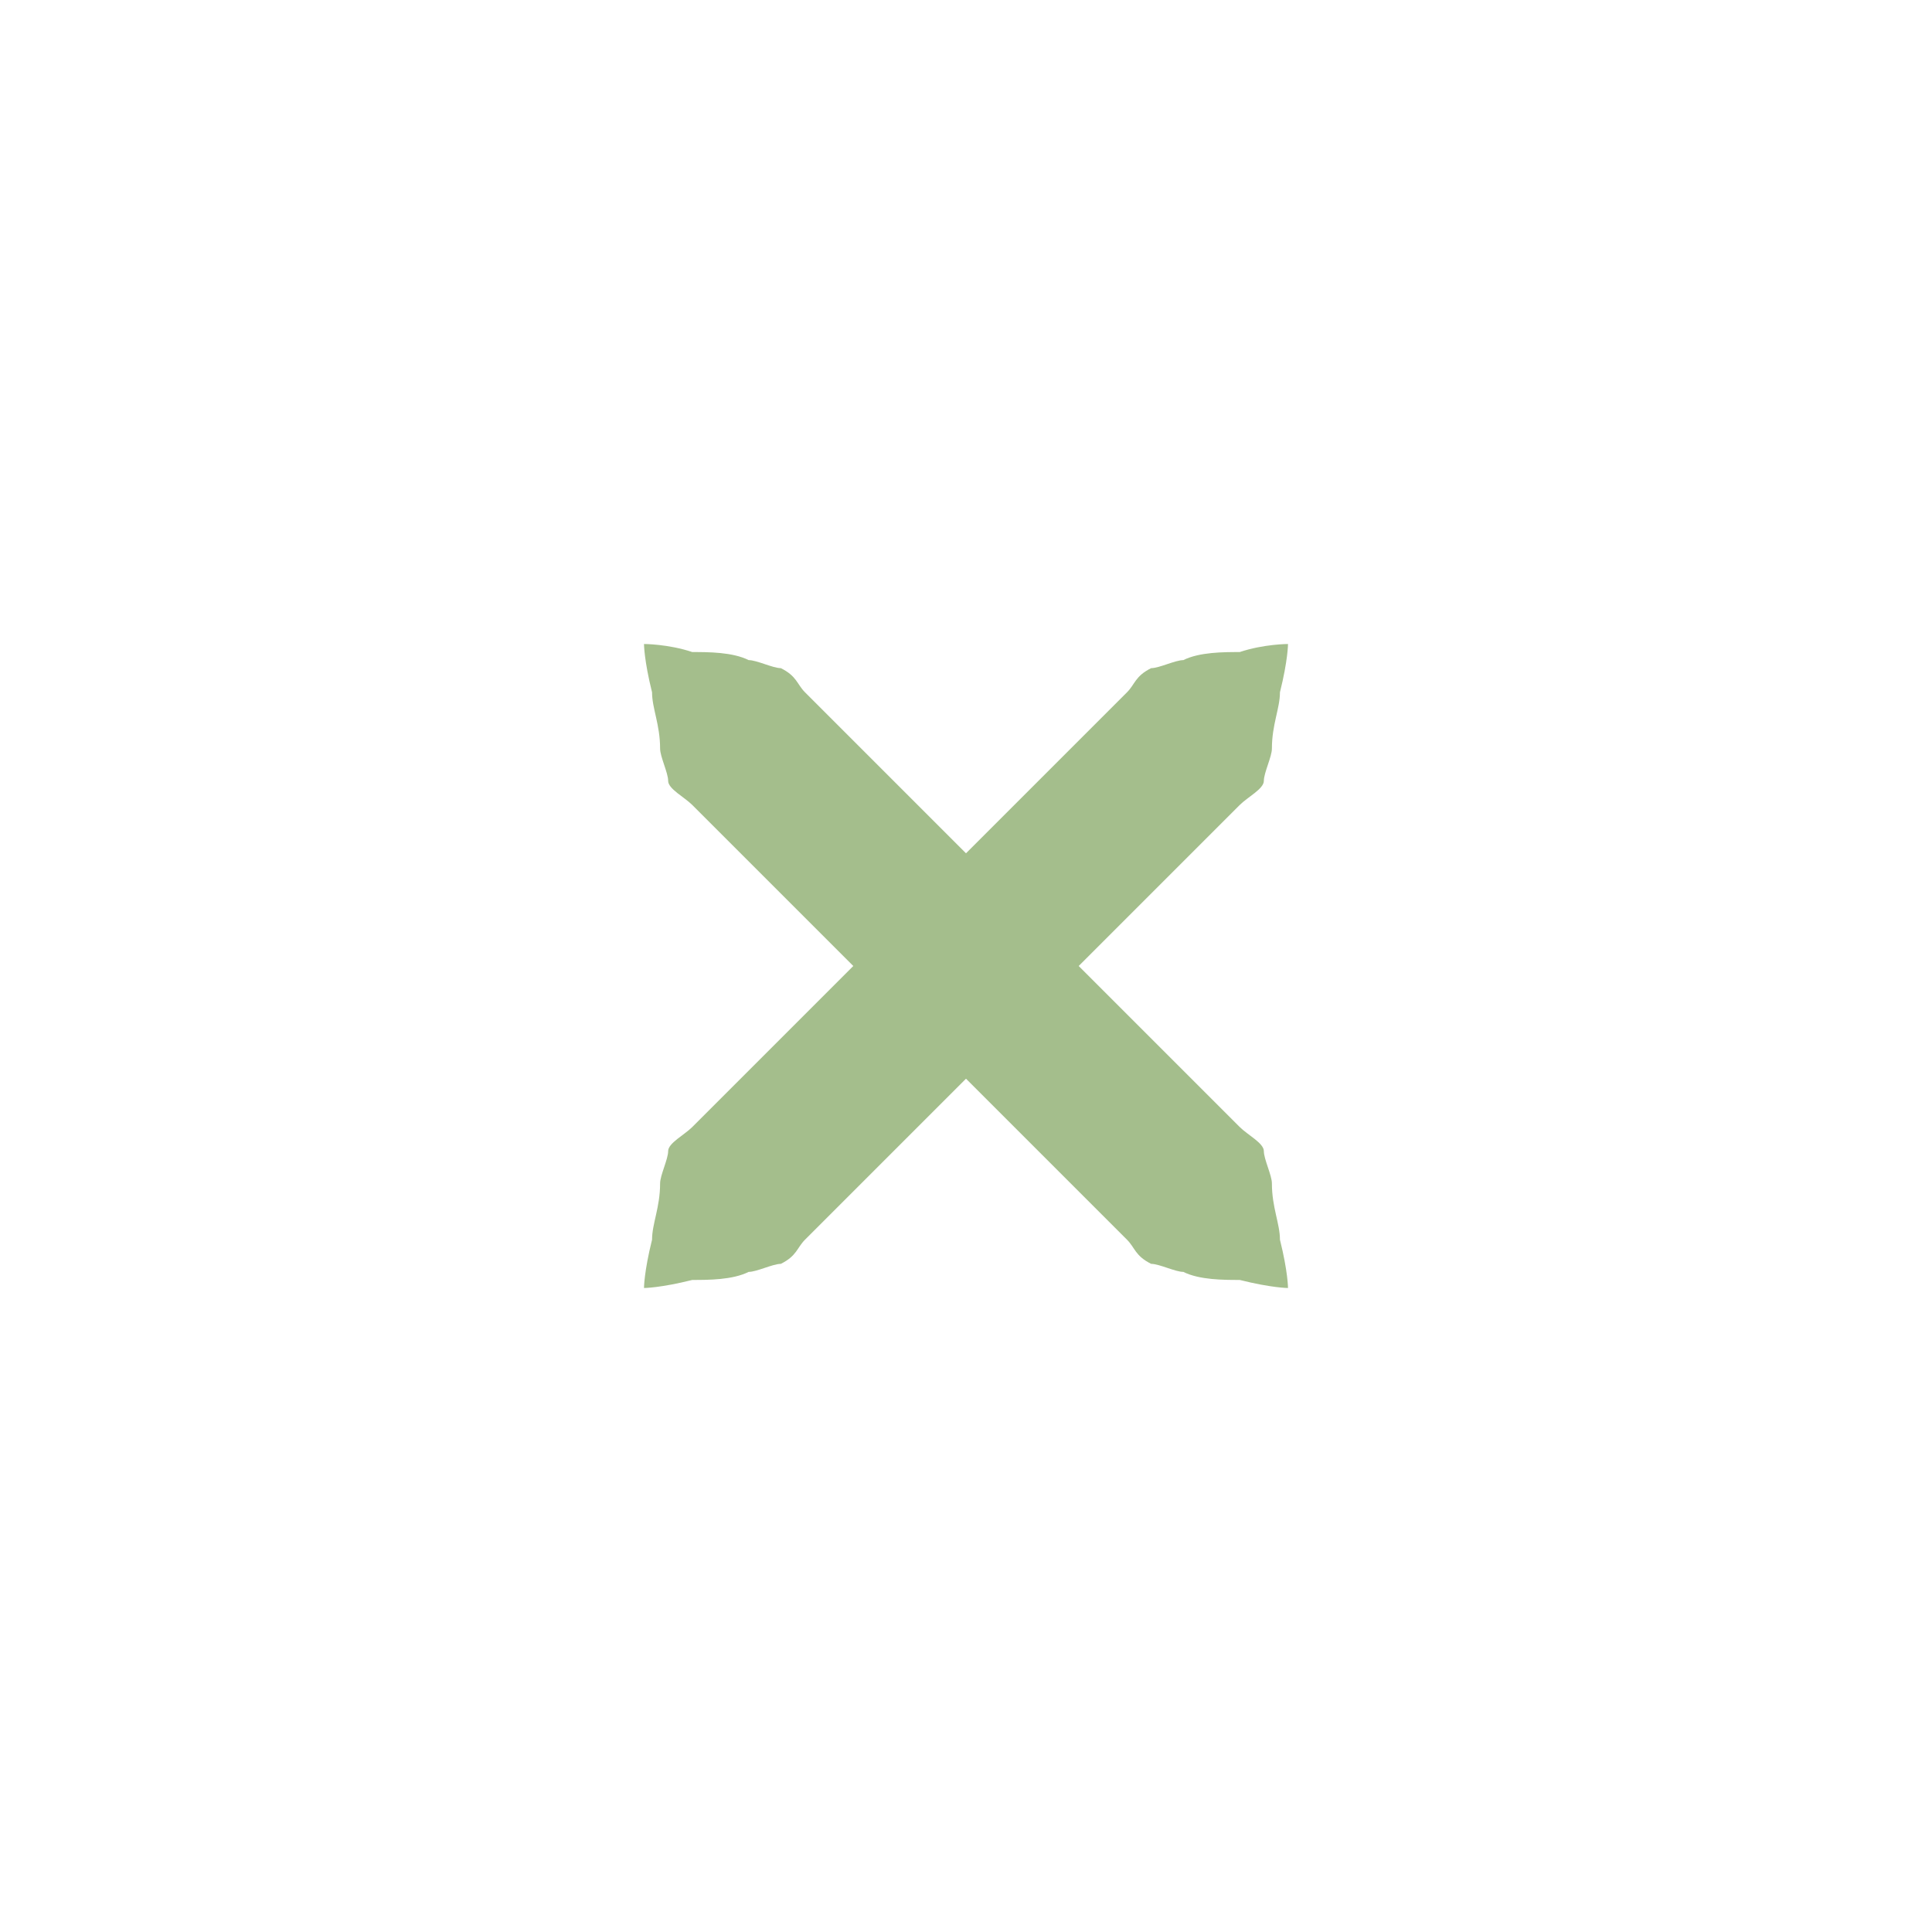
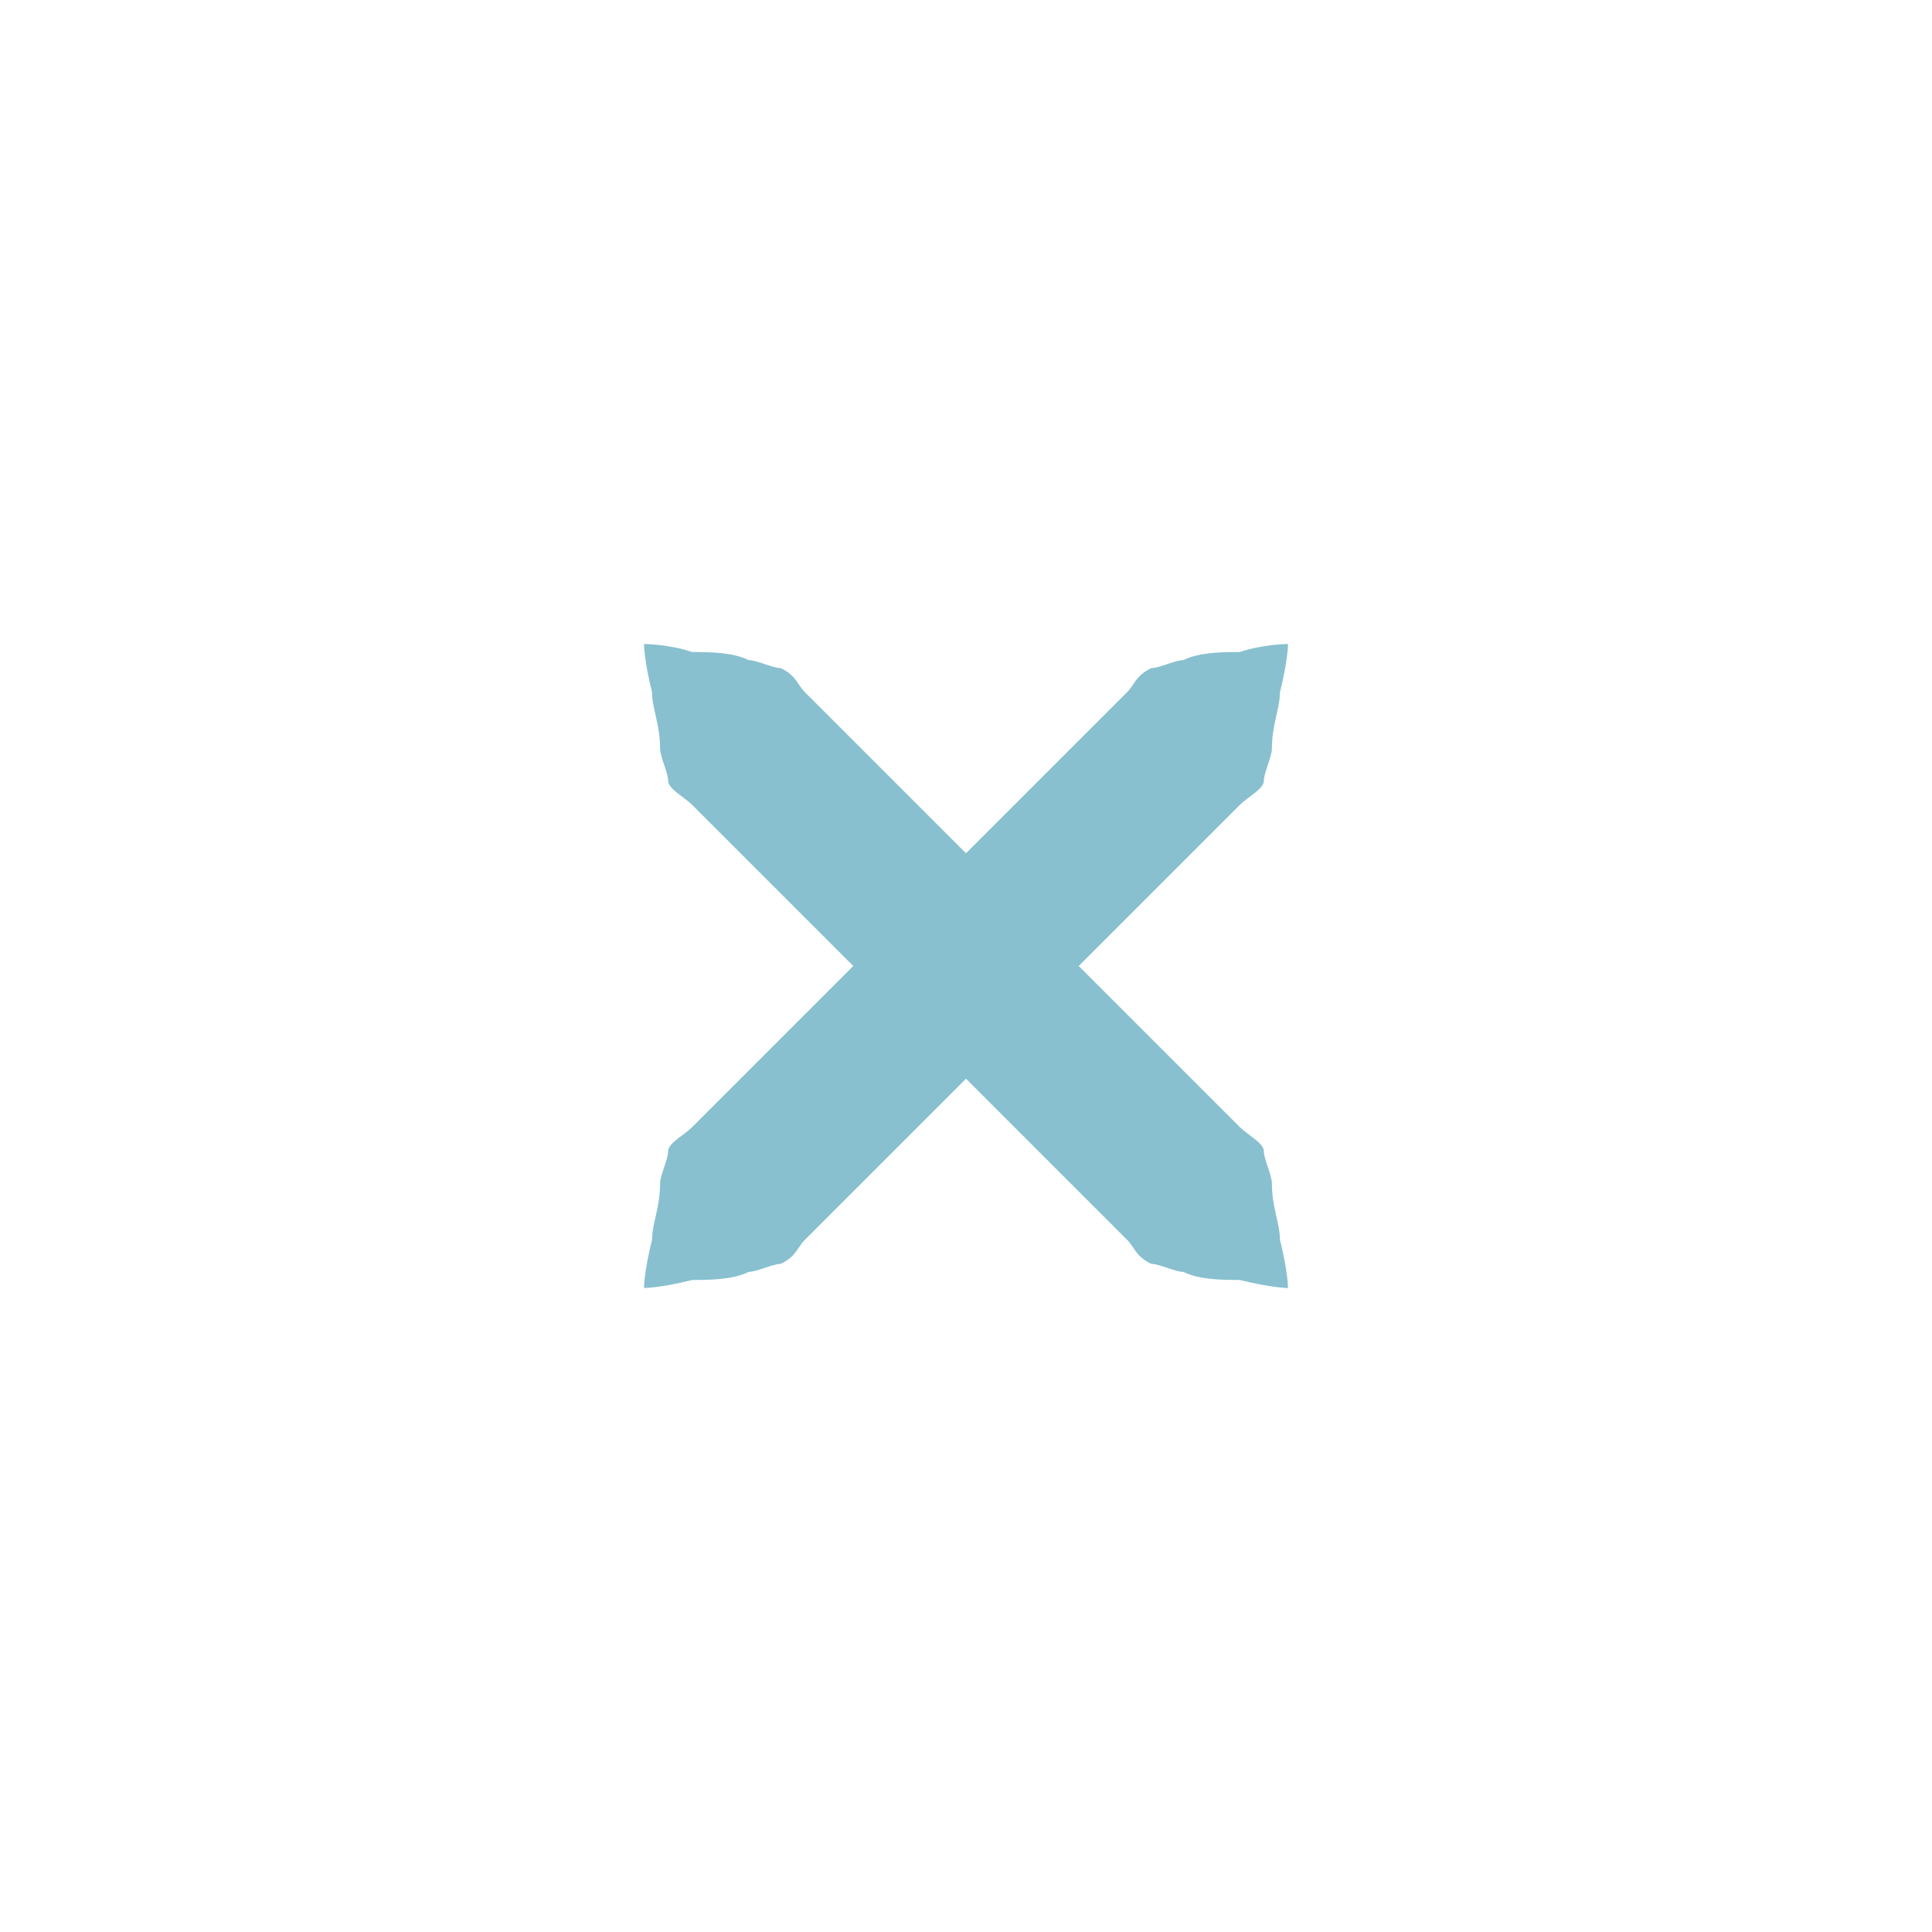
<svg xmlns="http://www.w3.org/2000/svg" xmlns:xlink="http://www.w3.org/1999/xlink" version="1.1" x="0px" y="0px" width="24px" height="24px" viewBox="0 0 24 24">
-   <path id="a" fill="#a4be8c" d="M16,8c0,0,0,0.2-0.1,0.6c0,0.2-0.1,0.4-0.1,0.7c0,0.1-0.1,0.3-0.1,0.4c0,0.1-0.2,0.2-0.3,0.3c-0.7,0.7-1.7,1.7-2.7,2.7c-1,1-2,2-2.7,2.7c-0.1,0.1-0.1,0.2-0.3,0.3c-0.1,0-0.3,0.1-0.4,0.1c-0.2,0.1-0.5,0.1-0.7,0.1C8.2,16,8,16,8,16s0-0.2,0.1-0.6c0-0.2,0.1-0.4,0.1-0.7c0-0.1,0.1-0.3,0.1-0.4c0-0.1,0.2-0.2,0.3-0.3c0.7-0.7,1.7-1.7,2.7-2.7c1-1,2-2,2.7-2.7c0.1-0.1,0.1-0.2,0.3-0.3c0.1,0,0.3-0.1,0.4-0.1c0.2-0.1,0.5-0.1,0.7-0.1C15.7,8,16,8,16,8z" />
+   <path id="a" fill="#88c0d0" d="M16,8c0,0,0,0.2-0.1,0.6c0,0.2-0.1,0.4-0.1,0.7c0,0.1-0.1,0.3-0.1,0.4c0,0.1-0.2,0.2-0.3,0.3c-0.7,0.7-1.7,1.7-2.7,2.7c-1,1-2,2-2.7,2.7c-0.1,0.1-0.1,0.2-0.3,0.3c-0.1,0-0.3,0.1-0.4,0.1c-0.2,0.1-0.5,0.1-0.7,0.1C8.2,16,8,16,8,16s0-0.2,0.1-0.6c0-0.2,0.1-0.4,0.1-0.7c0-0.1,0.1-0.3,0.1-0.4c0-0.1,0.2-0.2,0.3-0.3c0.7-0.7,1.7-1.7,2.7-2.7c1-1,2-2,2.7-2.7c0.1-0.1,0.1-0.2,0.3-0.3c0.1,0,0.3-0.1,0.4-0.1c0.2-0.1,0.5-0.1,0.7-0.1C15.7,8,16,8,16,8z" />
  <use xlink:href="#a" transform="matrix(-1,0,0,1,24,0)" />
</svg>
